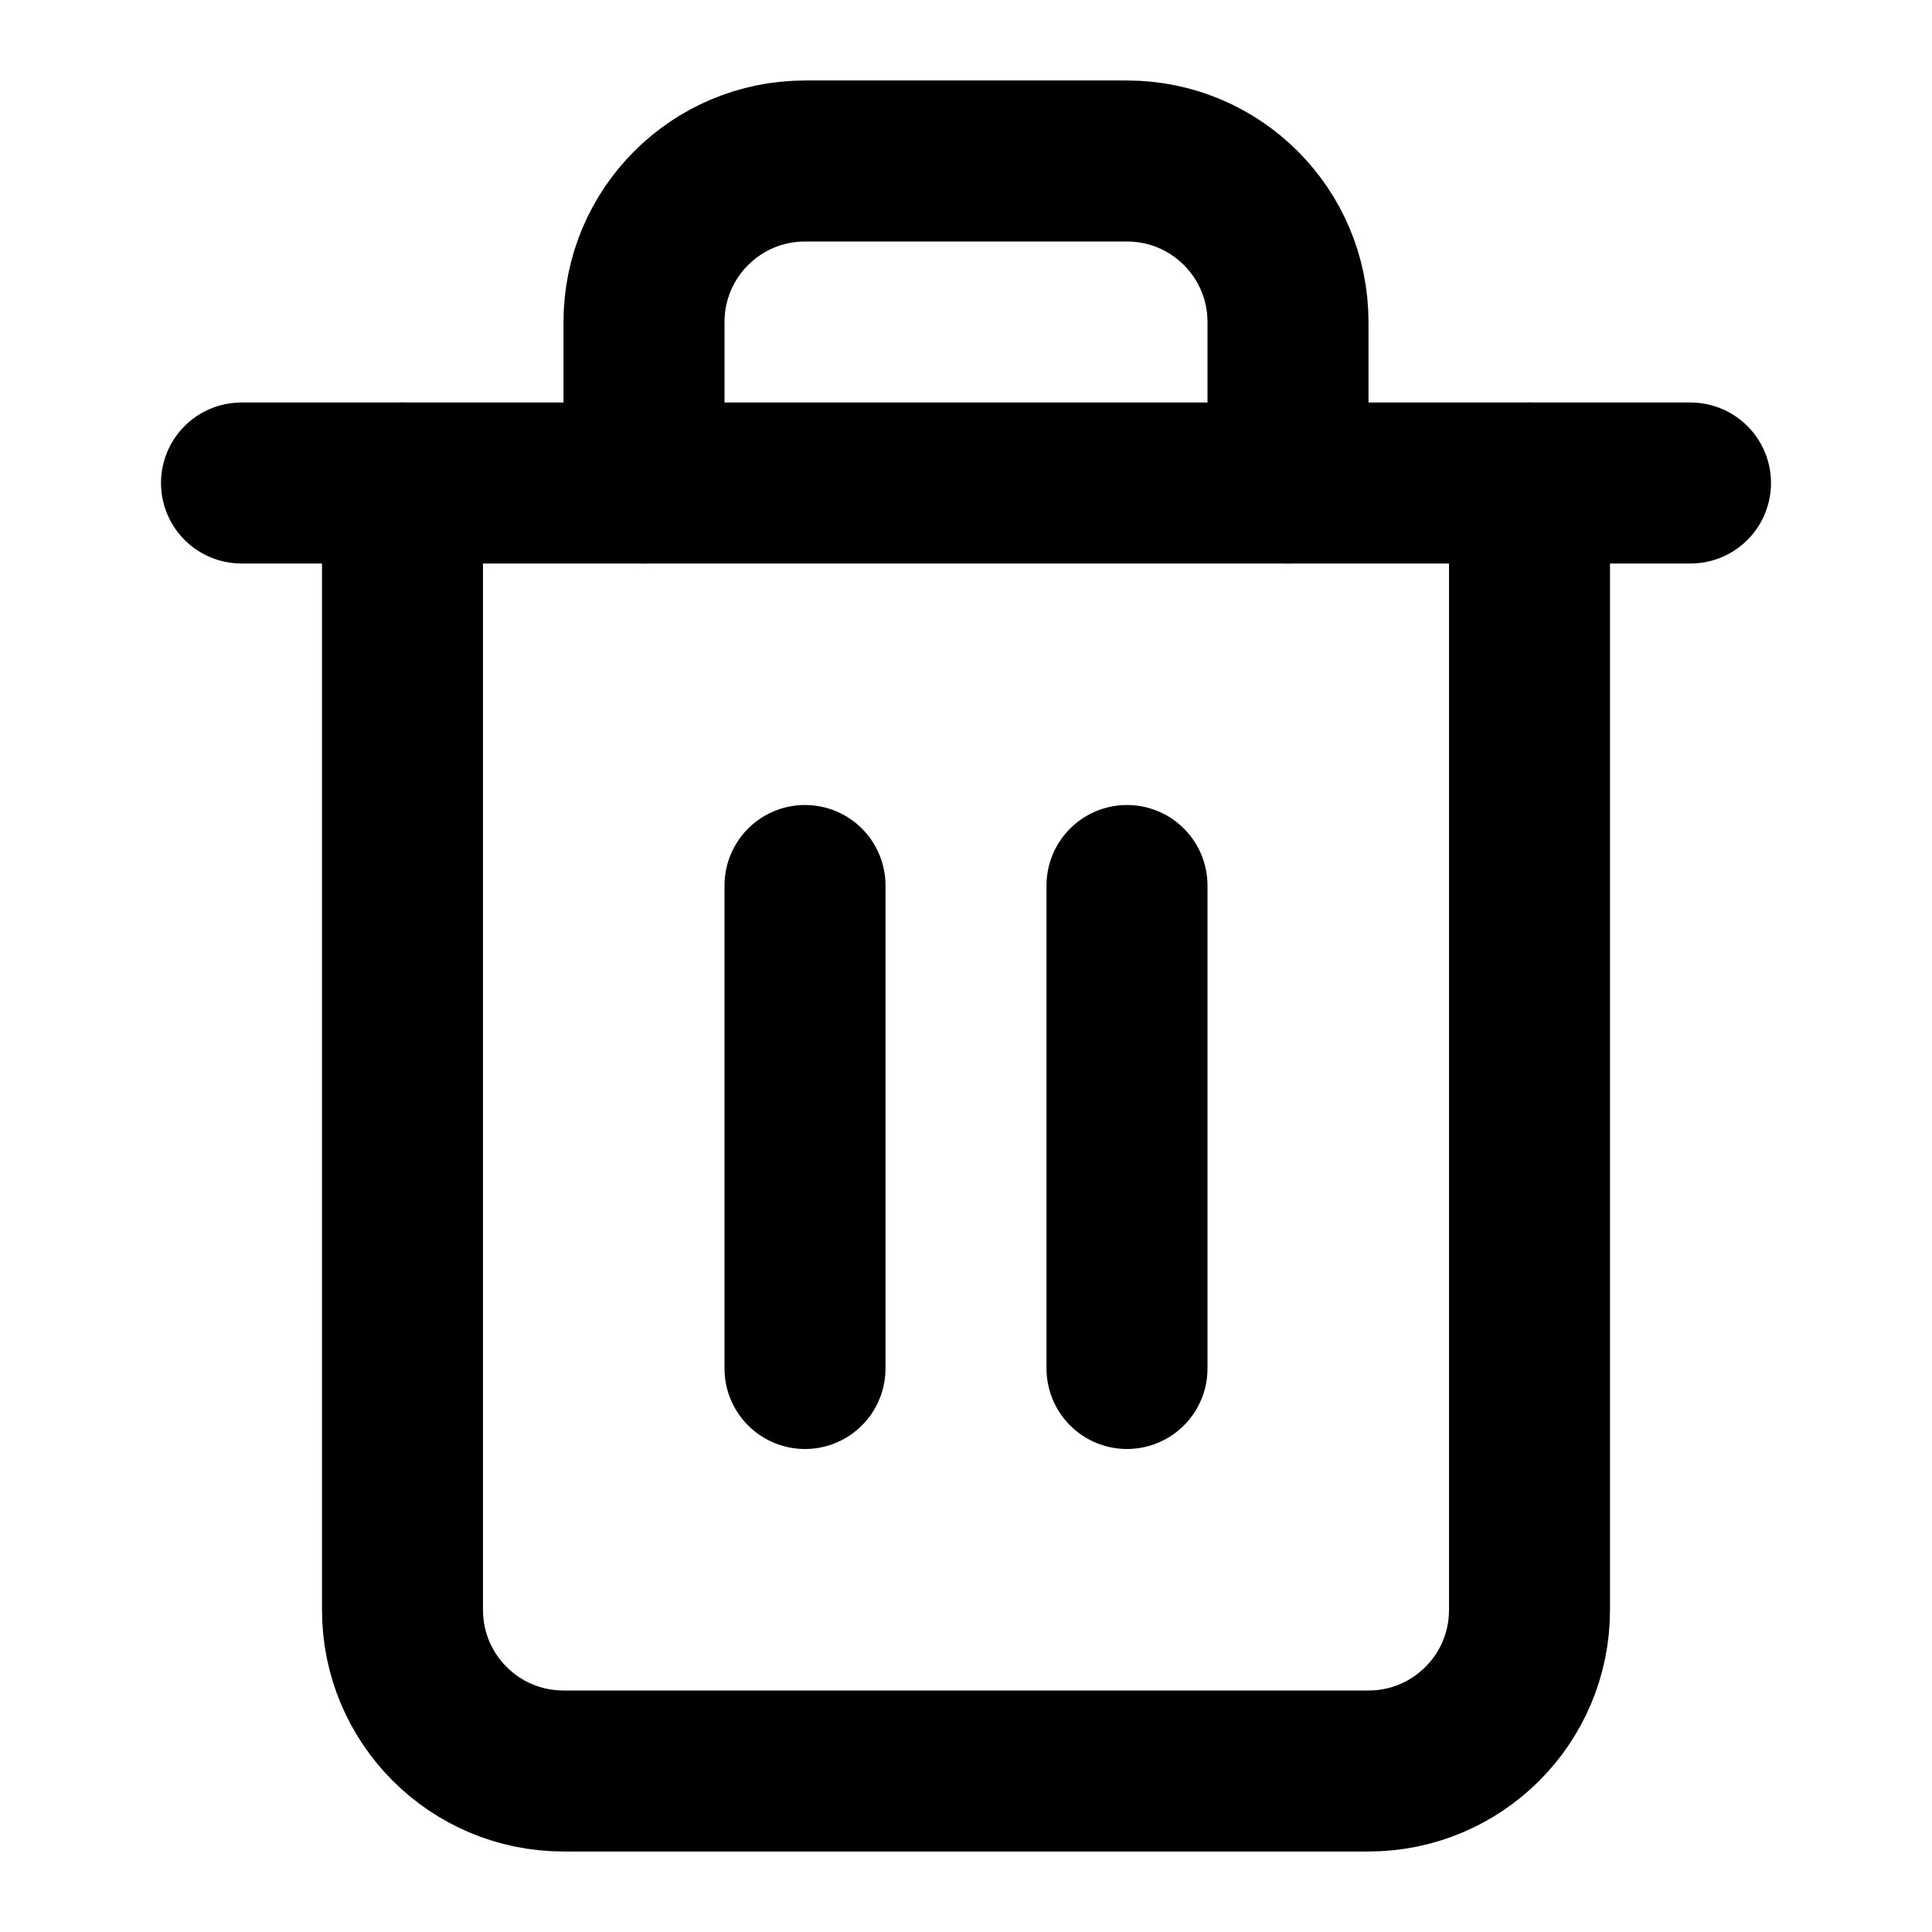
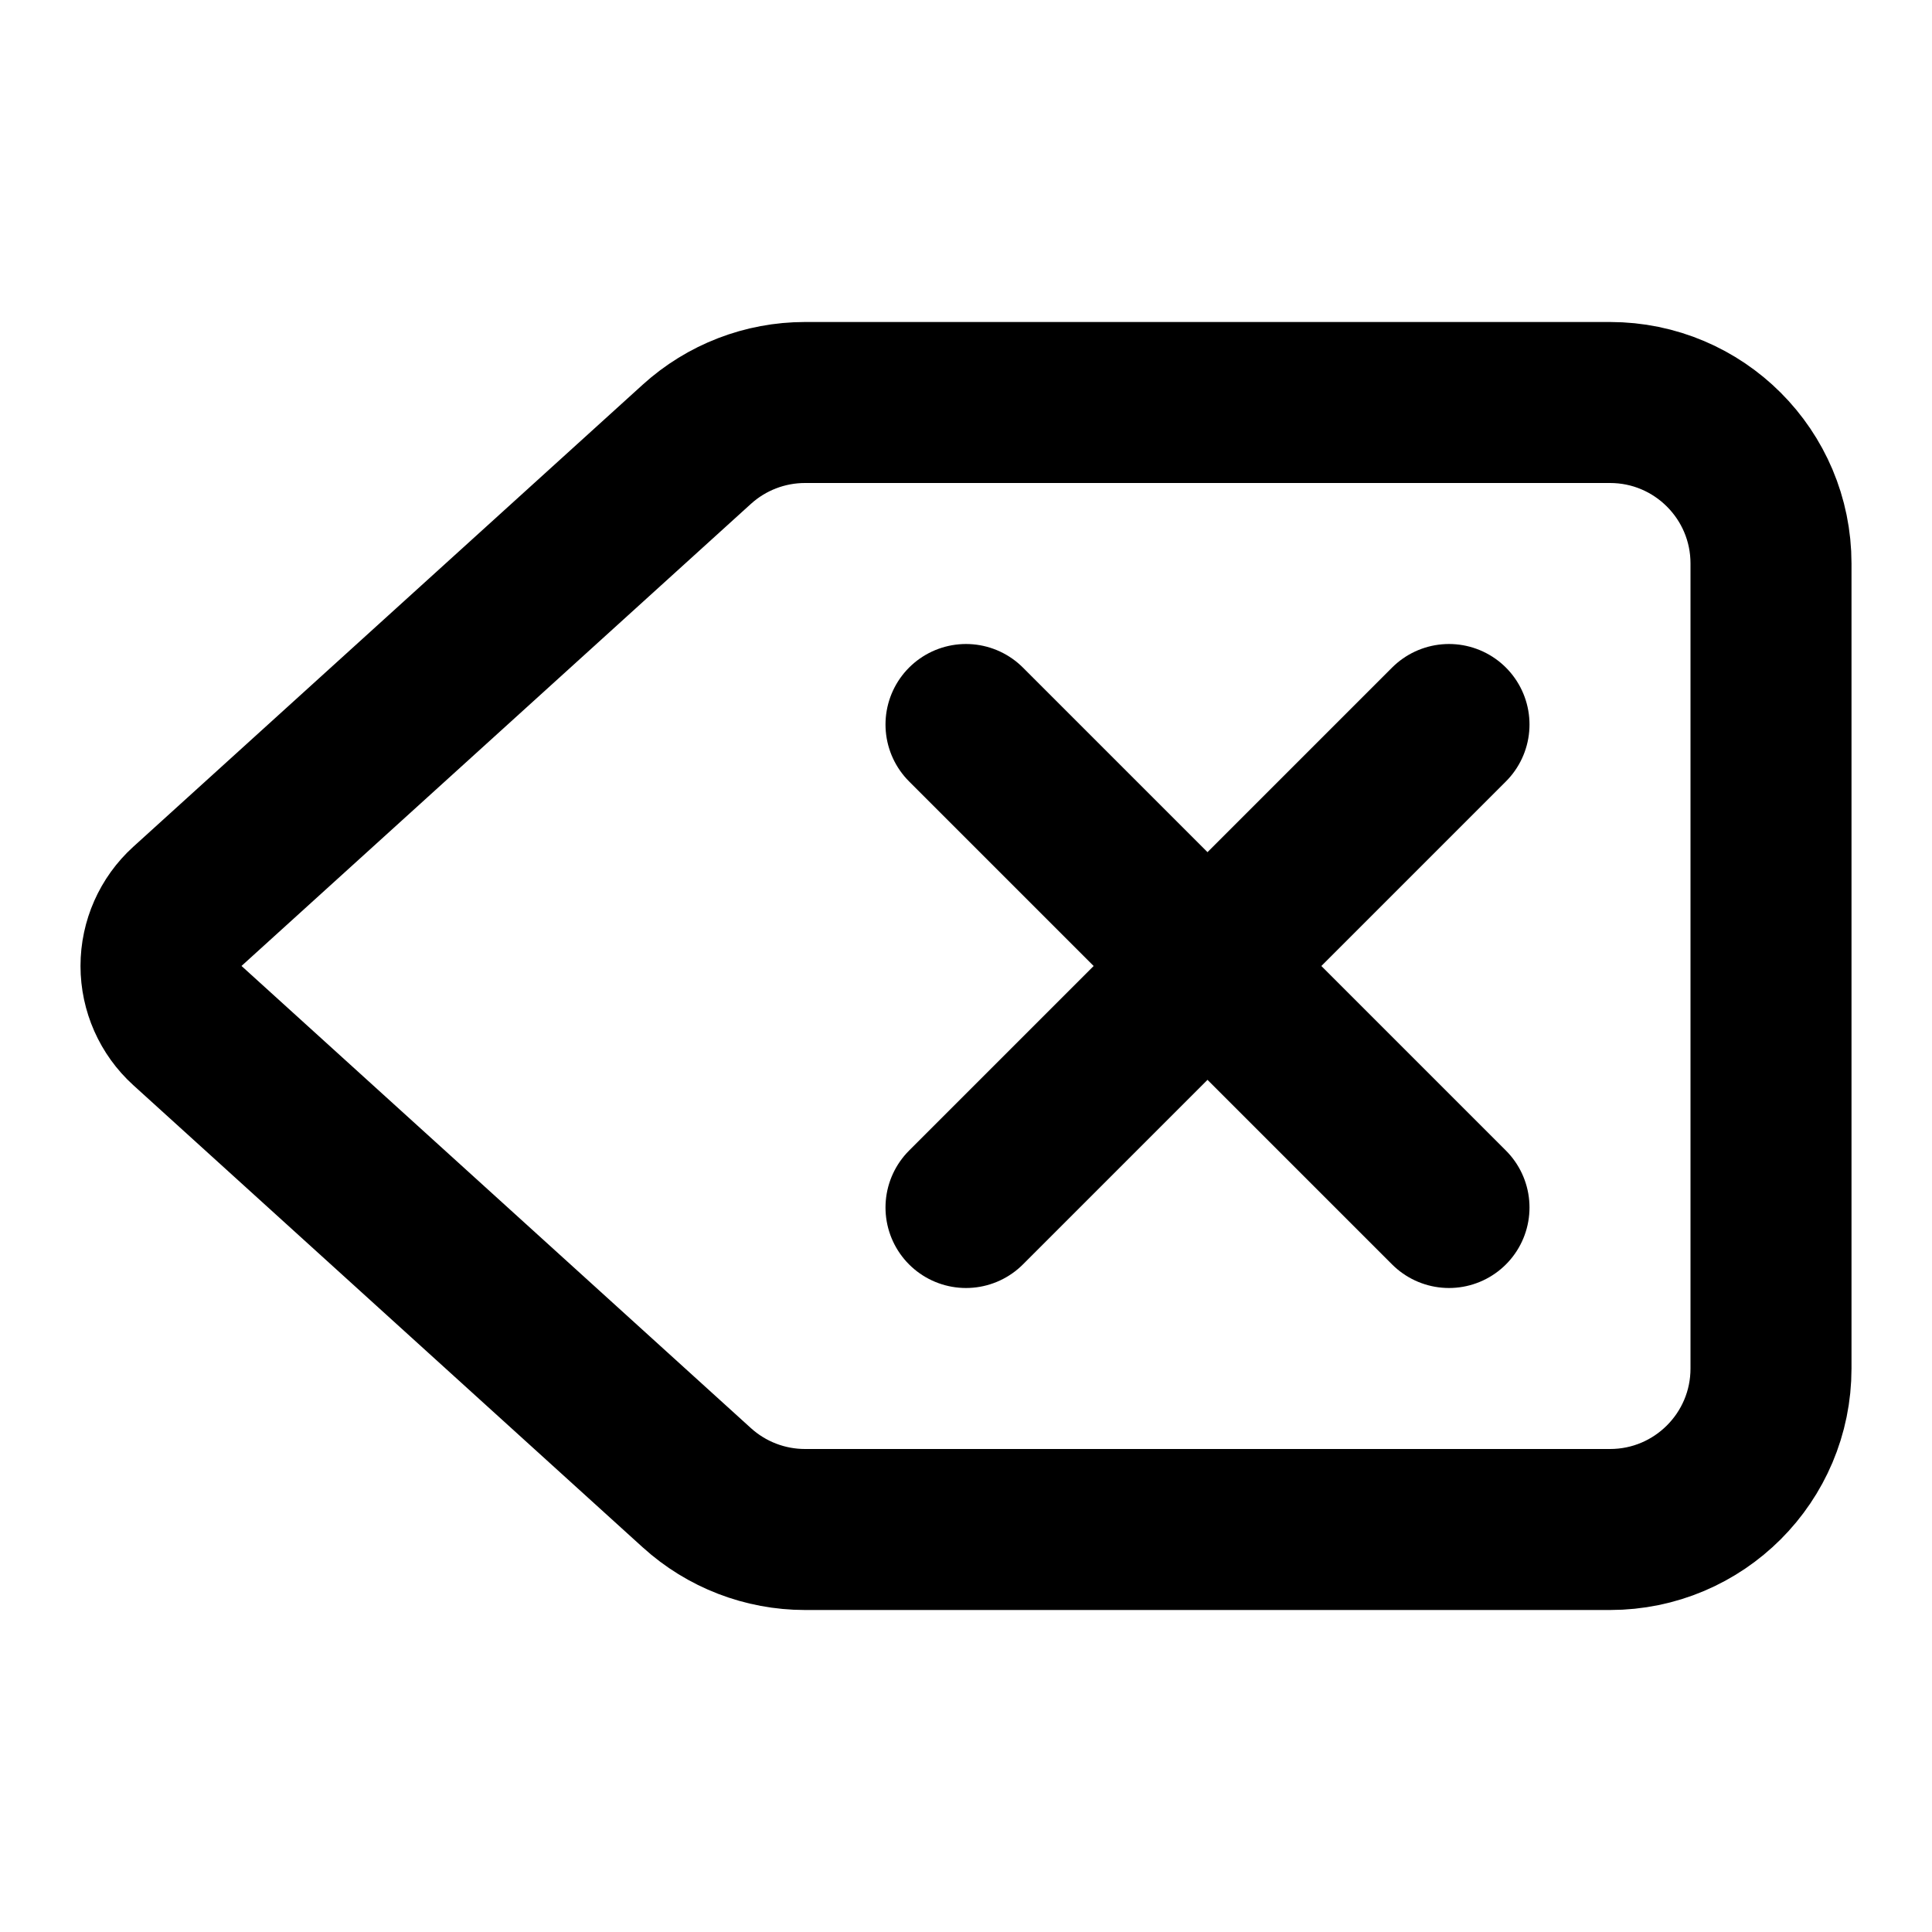
<svg xmlns="http://www.w3.org/2000/svg" width="24" height="24" viewBox="0 0 24 24" fill="none" stroke="currentColor" stroke-width="2" stroke-linecap="round" stroke-linejoin="round">
-   <path d="M10 11v6" />
-   <path d="M14 11v6" />
-   <path d="M19 6v14a2 2 0 0 1-2 2H7a2 2 0 0 1-2-2V6" />
-   <path d="M3 6h18" />
-   <path d="M8 6V4a2 2 0 0 1 2-2h4a2 2 0 0 1 2 2v2" />
+   <path d="M10 5a2 2 0 0 0-1.344.519l-6.328 5.74a1 1 0 0 0 0 1.481l6.328 5.741A2 2 0 0 0 10 19h10a2 2 0 0 0 2-2V7a2 2 0 0 0-2-2z" />
+   <path d="m12 9 6 6" />
+   <path d="m18 9-6 6" />
</svg>
